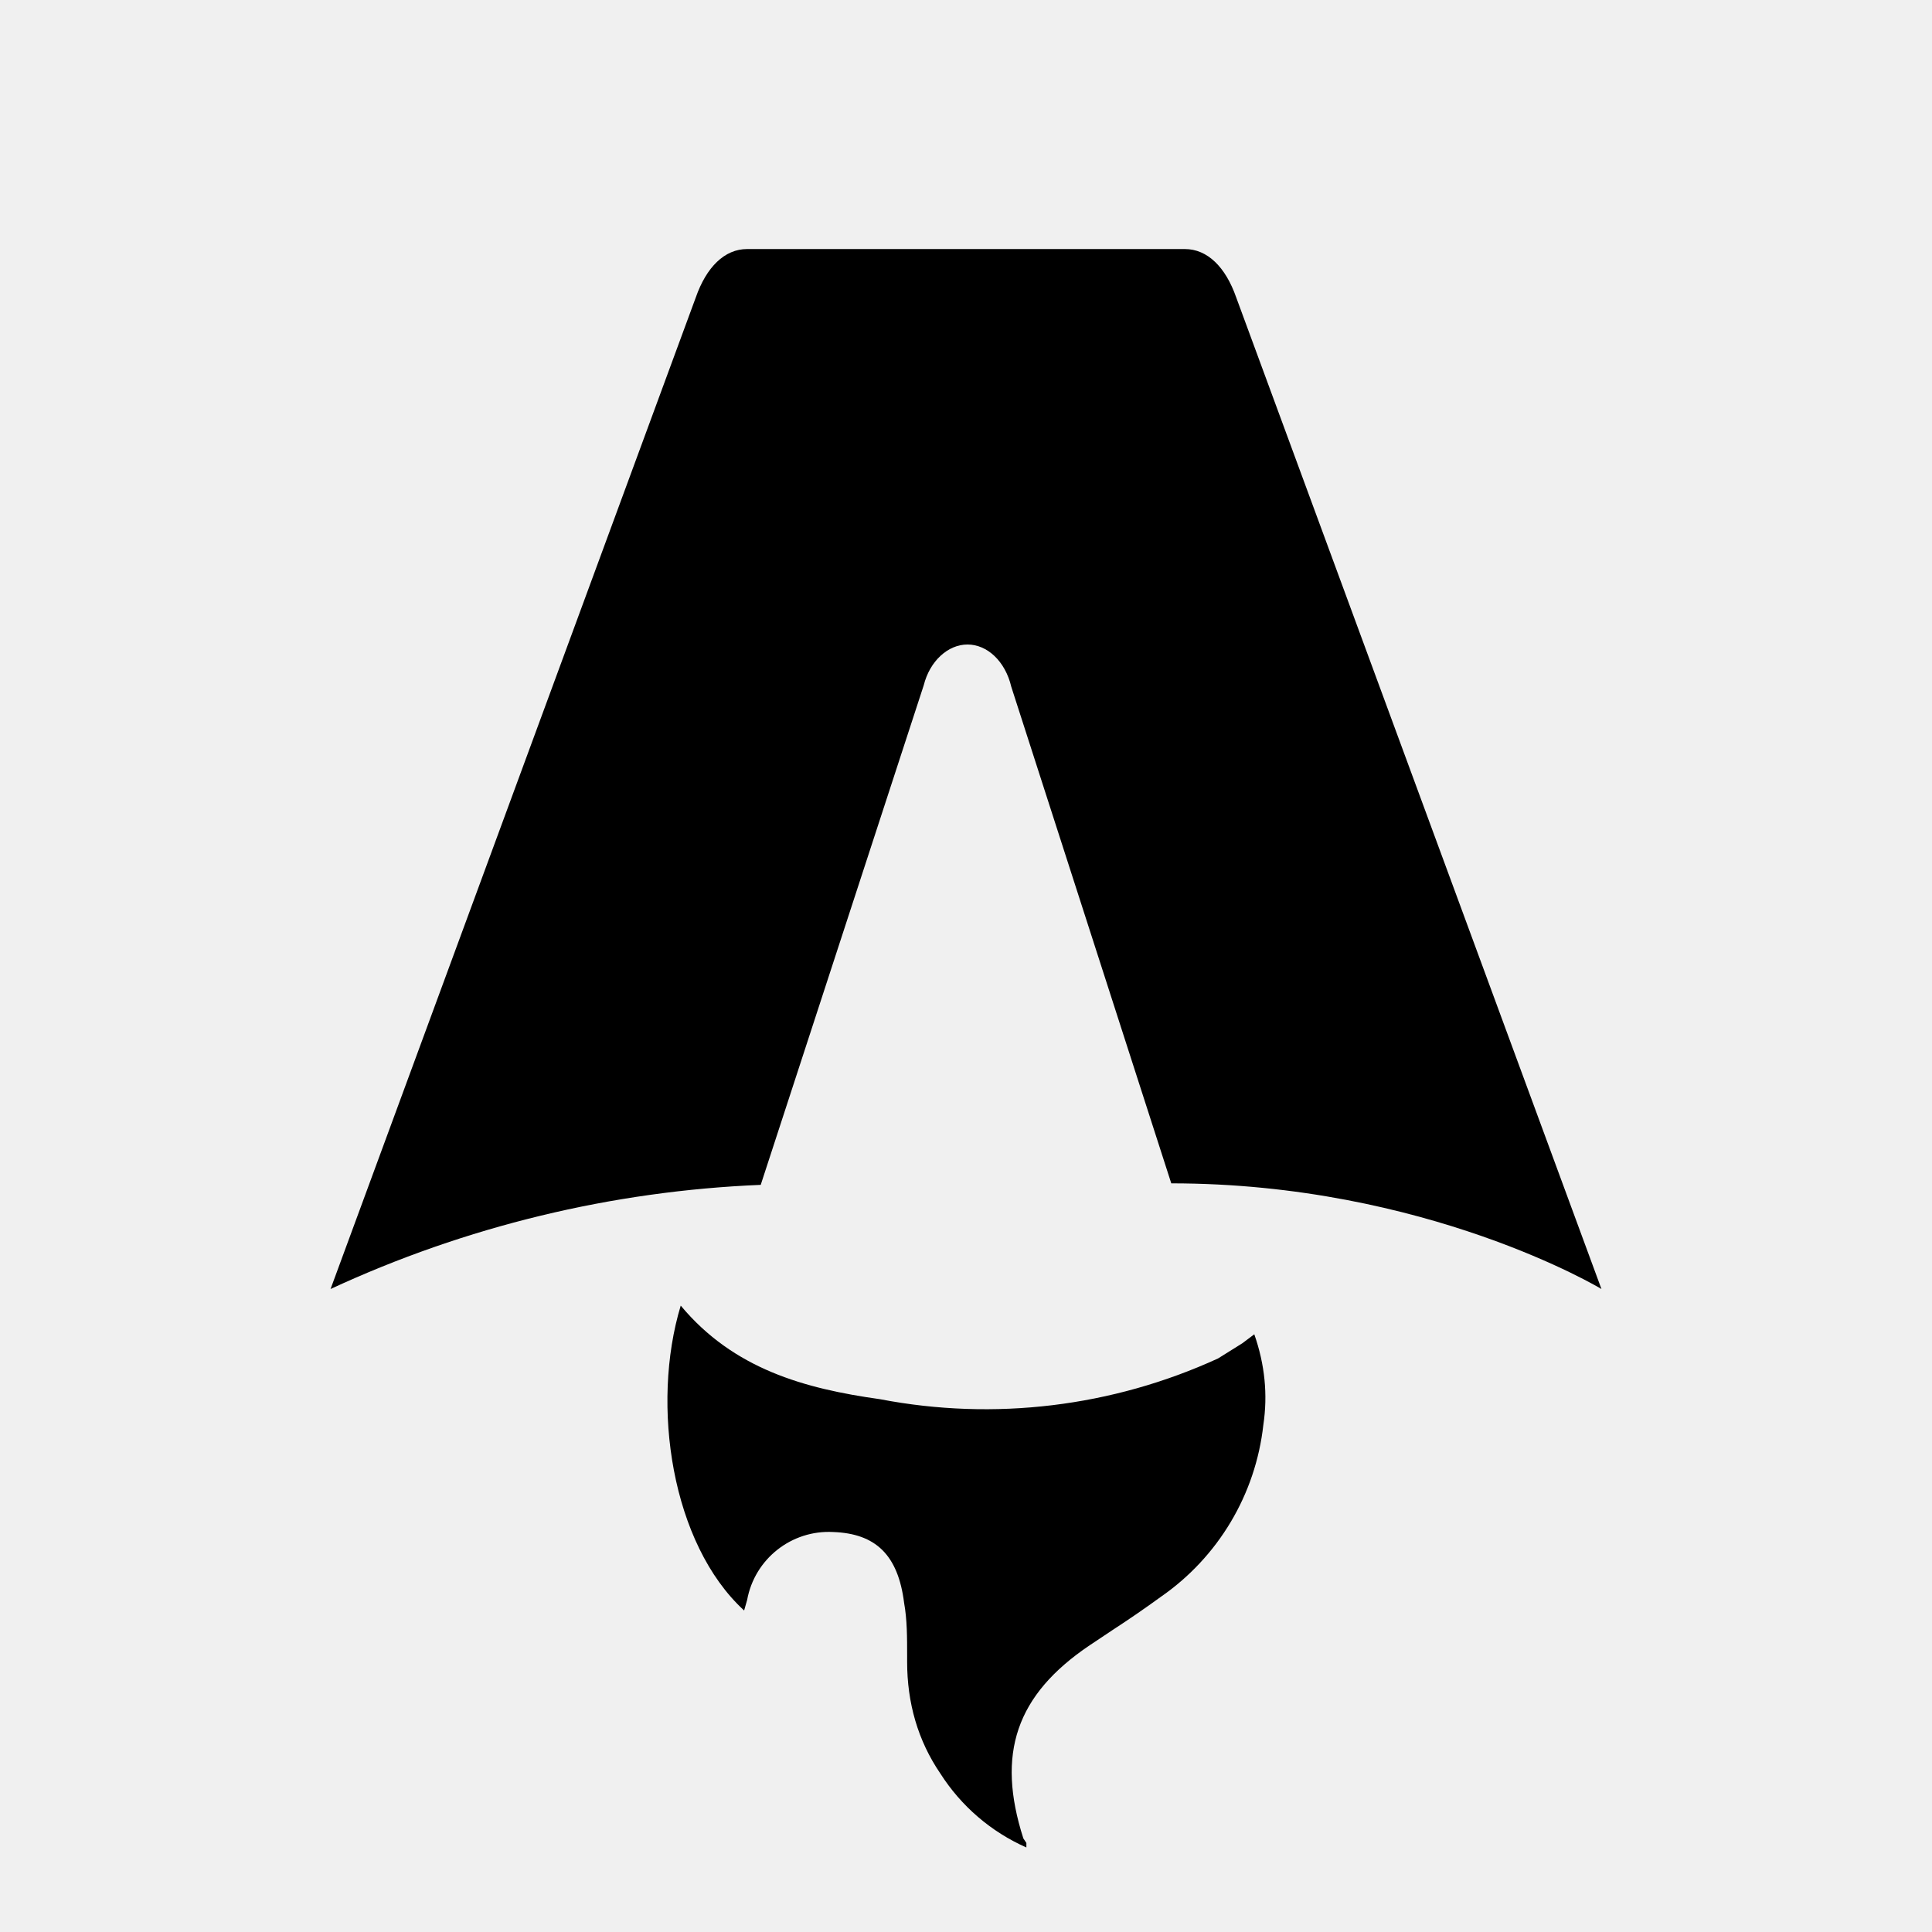
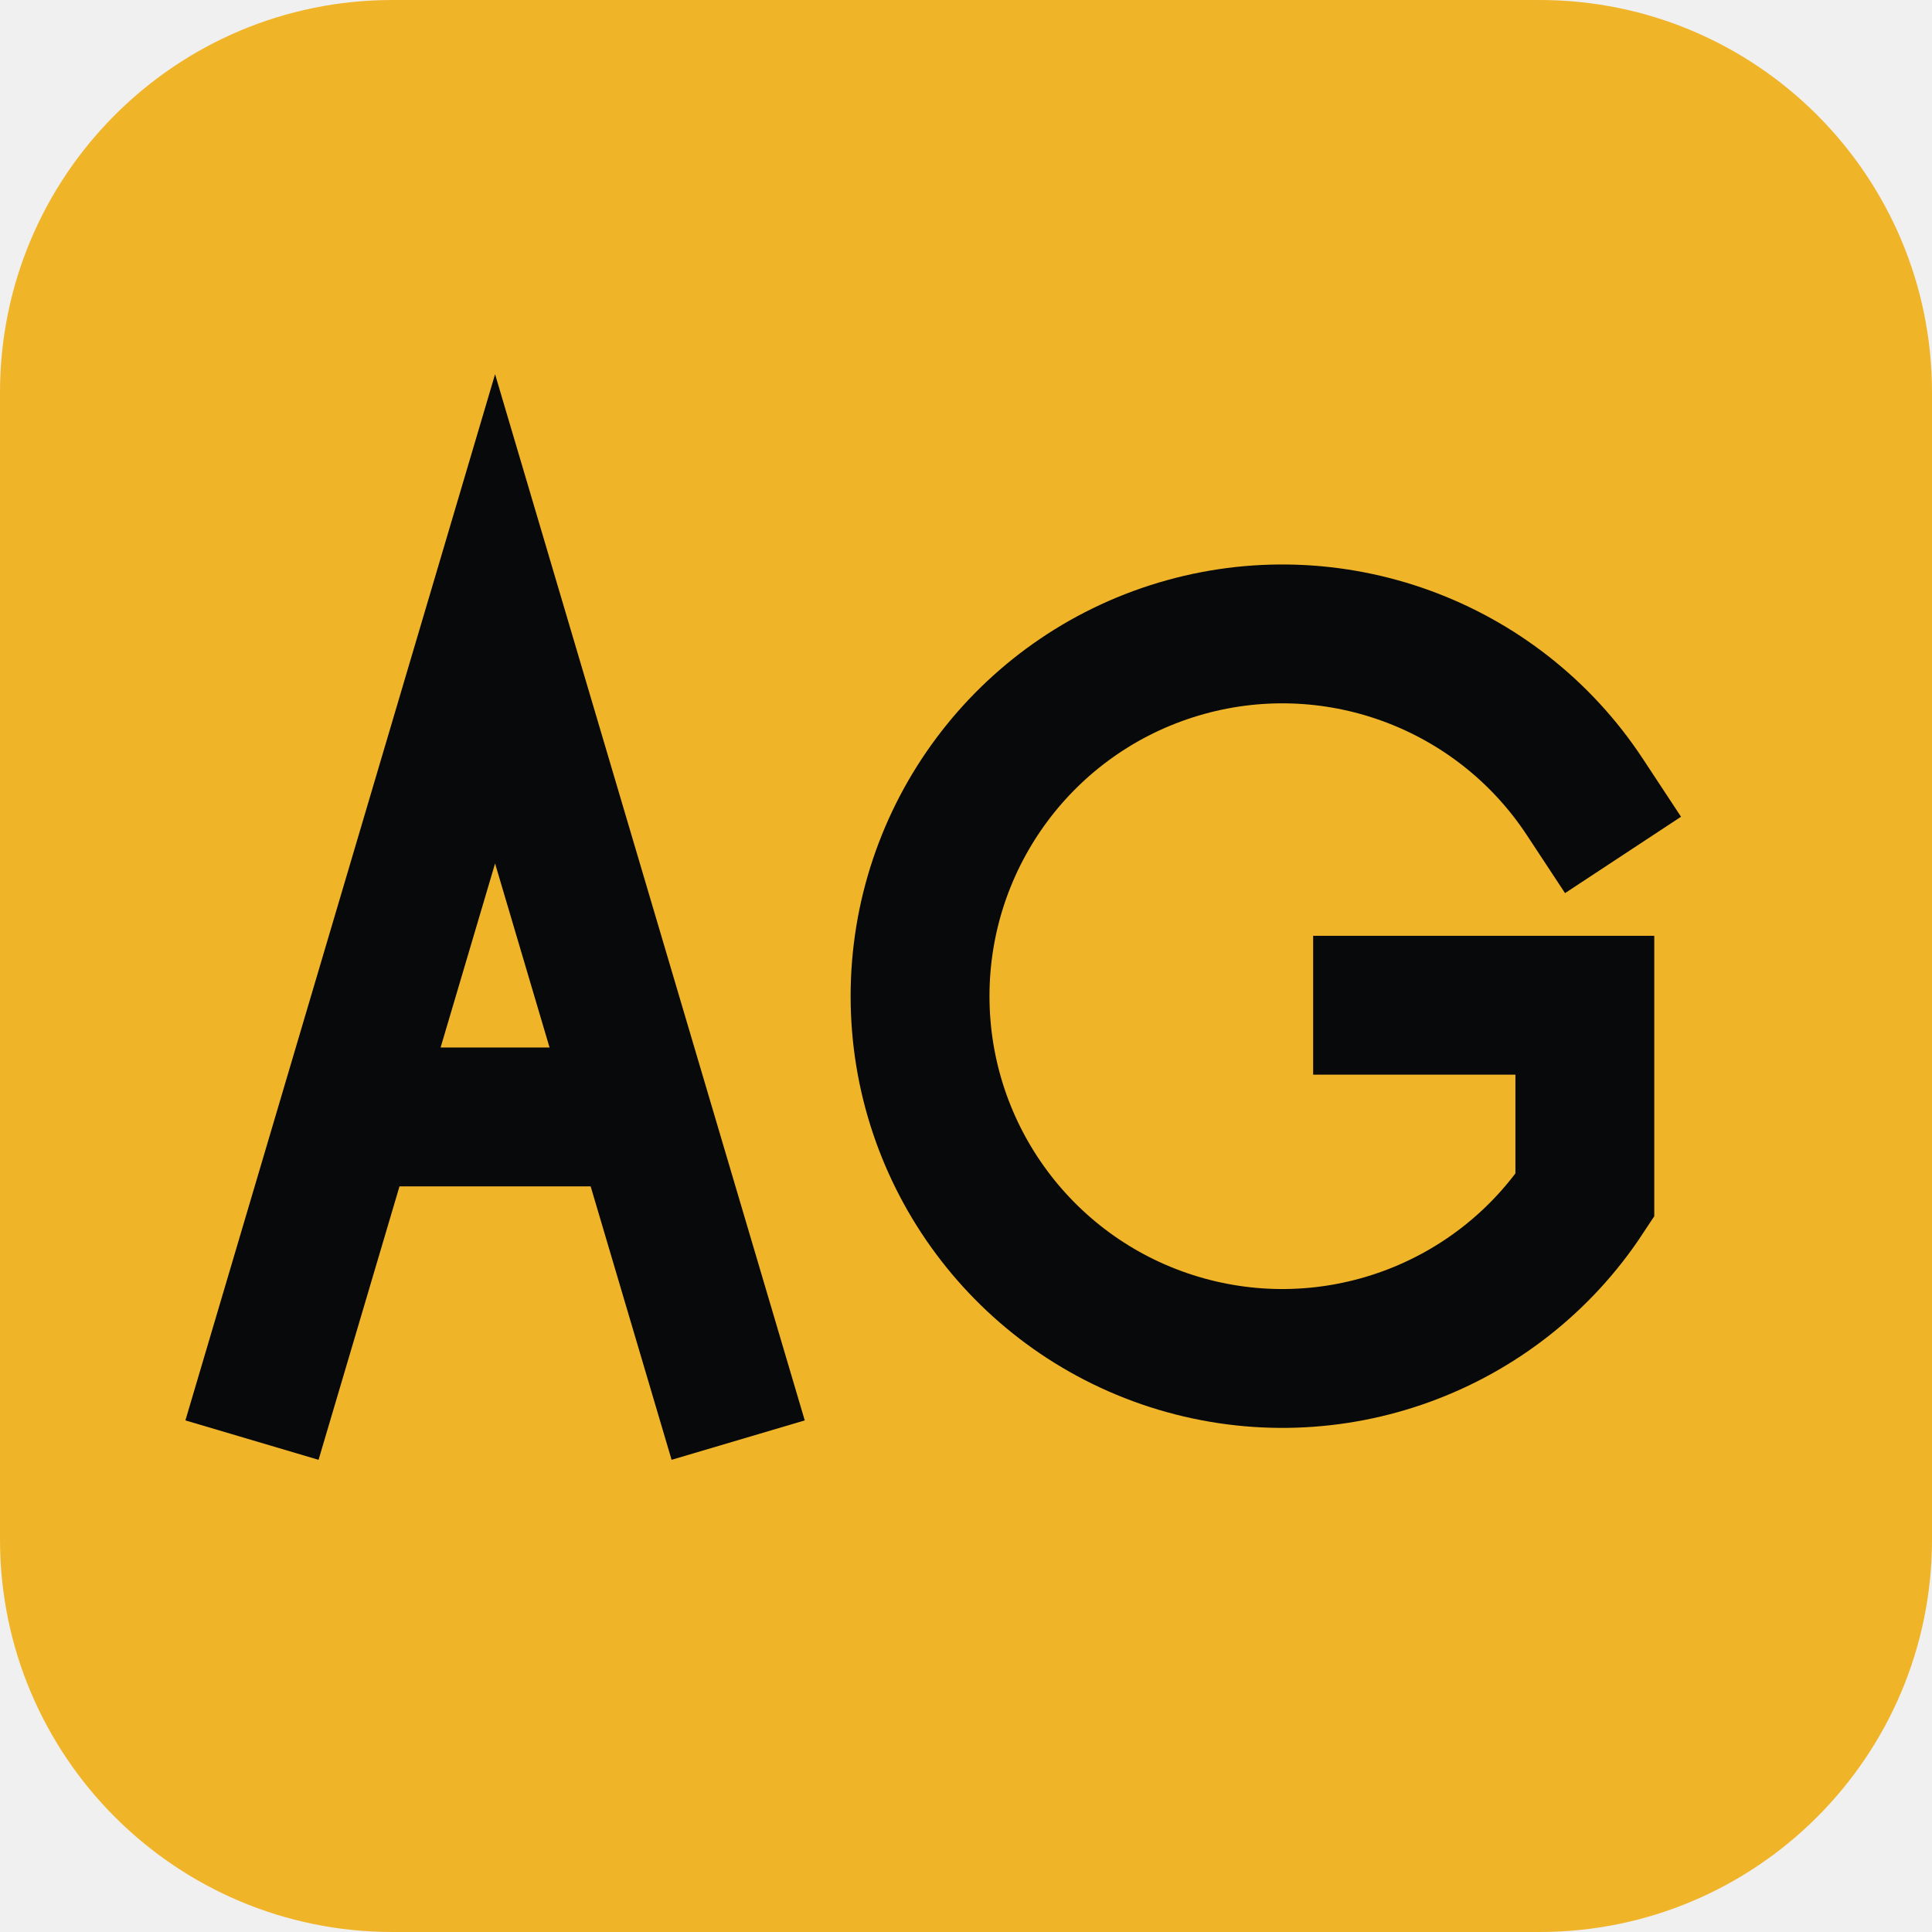
- <svg xmlns="http://www.w3.org/2000/svg" fill="none" viewBox="0 0 128 128">
-   <path d="M50.4 78.5a75.1 75.1 0 0 0-28.5 6.9l24.2-65.7c.7-2 1.9-3.2 3.4-3.2h29c1.5 0 2.7 1.2 3.4 3.2l24.2 65.7s-11.6-7-28.5-7L67 45.5c-.4-1.7-1.6-2.8-2.9-2.8-1.3 0-2.5 1.1-2.9 2.7L50.4 78.5Zm-1.1 28.2Zm-4.2-20.2c-2 6.6-.6 15.8 4.2 20.2a17.5 17.5 0 0 1 .2-.7 5.5 5.5 0 0 1 5.7-4.5c2.8.1 4.3 1.5 4.7 4.7.2 1.1.2 2.3.2 3.5v.4c0 2.7.7 5.2 2.2 7.4a13 13 0 0 0 5.7 4.9v-.3l-.2-.3c-1.8-5.6-.5-9.5 4.4-12.8l1.5-1a73 73 0 0 0 3.2-2.2 16 16 0 0 0 6.8-11.4c.3-2 .1-4-.6-6l-.8.6-1.6 1a37 37 0 0 1-22.4 2.7c-5-.7-9.7-2-13.2-6.2Z" />
-   <style>
-         path { fill: #000; }
-         @media (prefers-color-scheme: dark) {
-             path { fill: #FFF; }
-         }
-     </style>
+ <svg xmlns="http://www.w3.org/2000/svg" viewBox="0 0 64 64" role="img" aria-label="AG">
+   <rect width="64" height="64" rx="13" fill="#f0b429" />
+   <g fill="none" stroke="#08090b" stroke-width="4.6" stroke-linecap="square" stroke-linejoin="miter">
+     <path d="M9 45.5 L16.4 20.5 L23.8 45.5" />
+     <path d="M12.4 37 H20.4" />
+     <path d="M52.5 26.4 A12 12 0 1 0 52.5 39.6 L52.5 33.3 L45.8 33.3" />
+   </g>
</svg>
